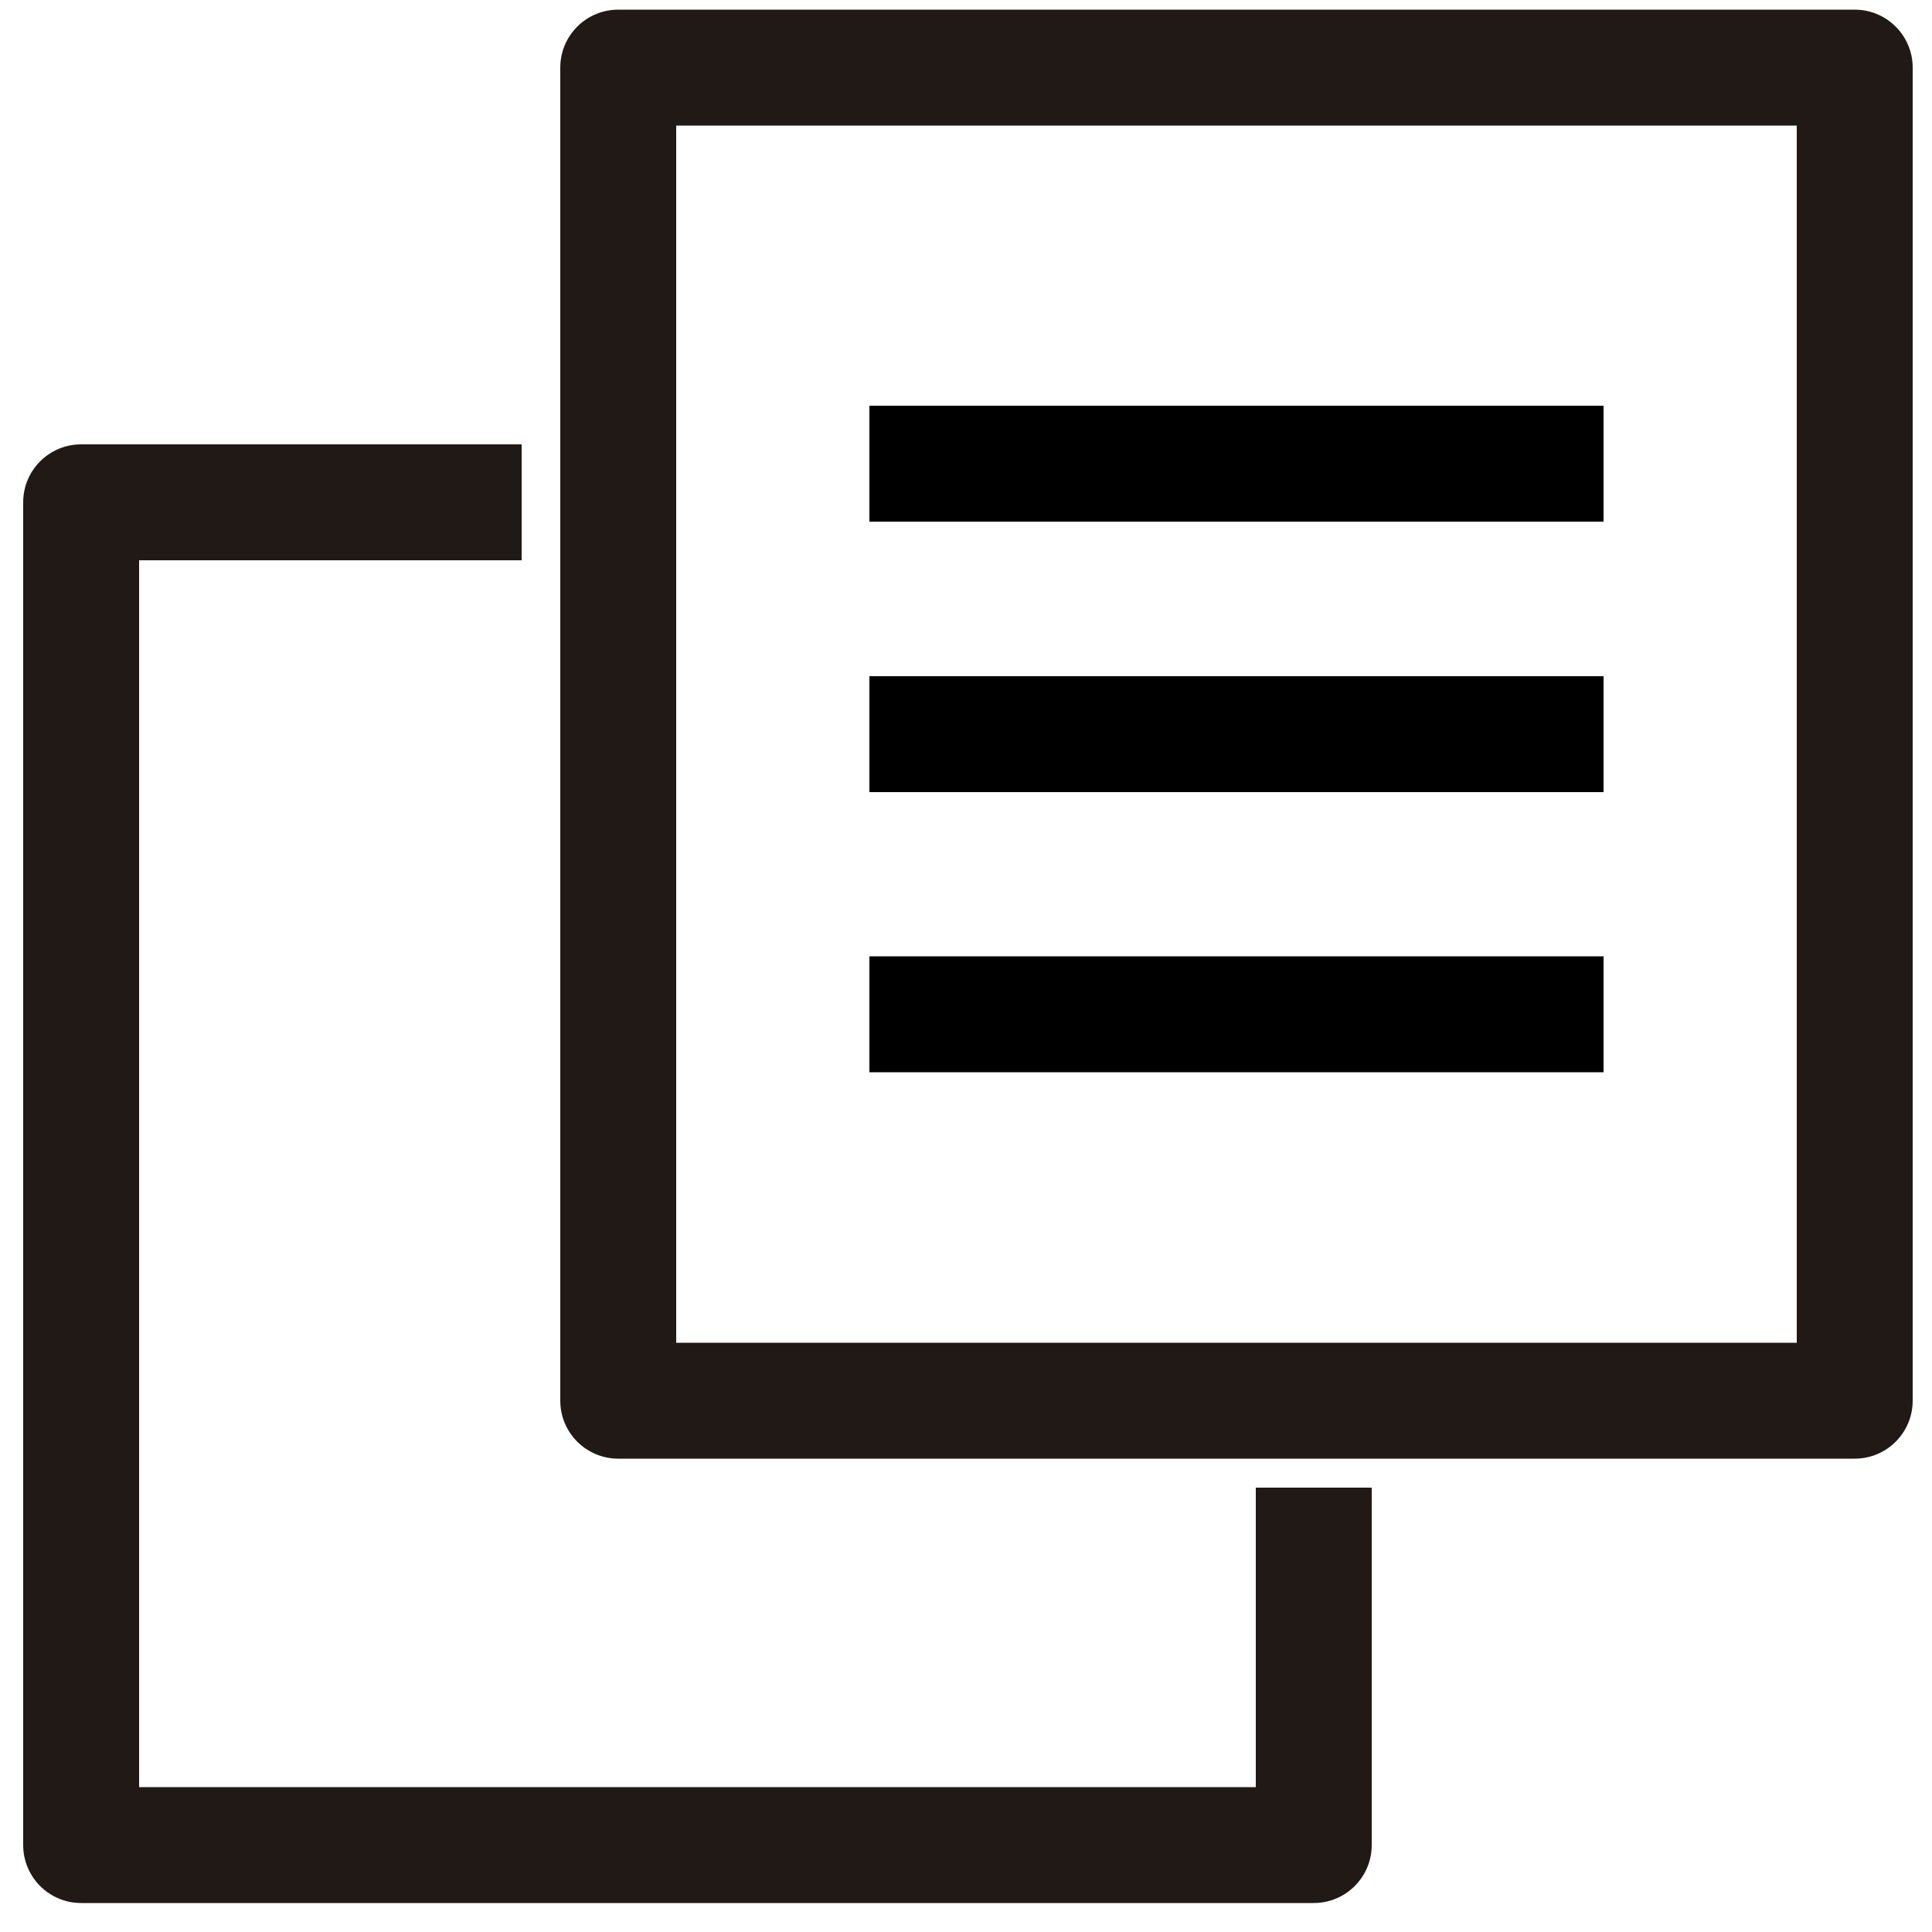
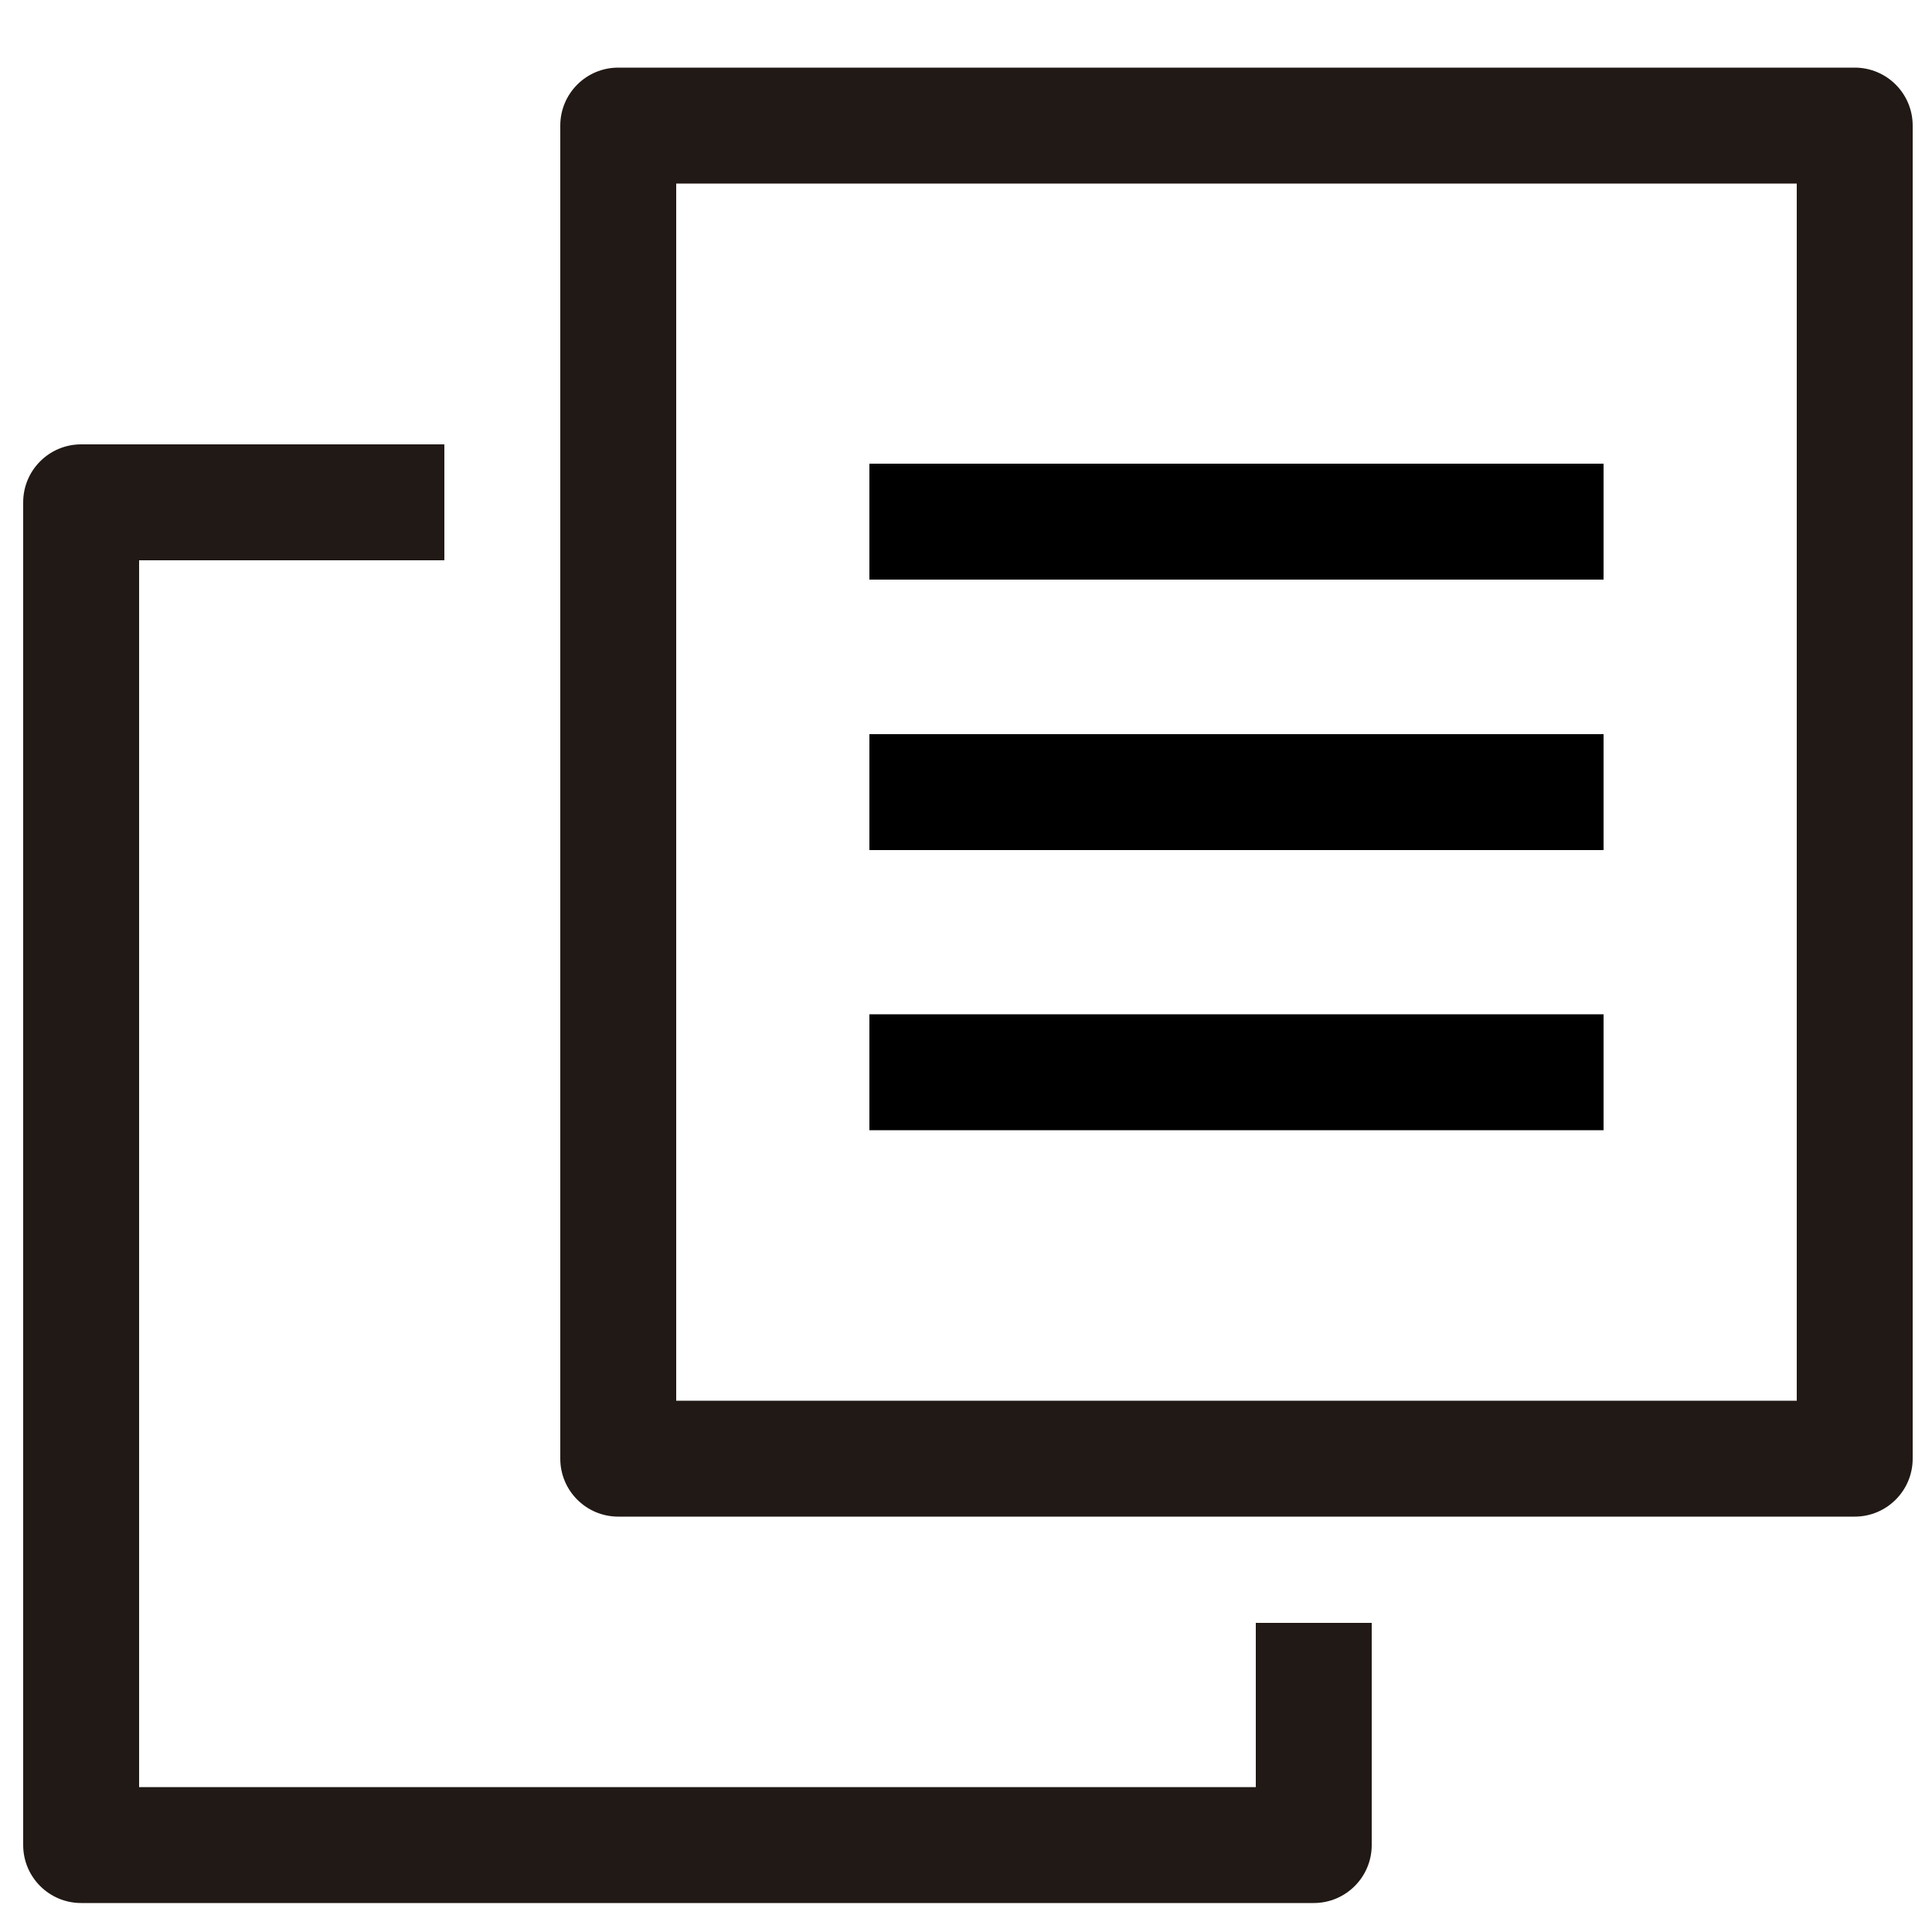
<svg xmlns="http://www.w3.org/2000/svg" version="1.1" x="0px" y="0px" width="100px" height="100px" viewBox="0 0 100 100" enable-background="new 0 0 100 100" xml:space="preserve">
-   <g id="Layer_3" display="none">
+   <g id="Layer_3">
</g>
  <g id="Your_Icon">
</g>
  <g id="Layer_4">
-     <path fill="#211915" d="M96,75.5H32c-1.657,0-3-1.343-3-3v-69c0-1.657,1.343-3,3-3h64c1.657,0,3,1.343,3,3v69   C99,74.157,97.657,75.5,96,75.5z M35,69.5h58v-63H35V69.5z" />
-     <path fill="#211915" d="M68,98.5H4.2c-1.657,0-3-1.343-3-3V26c0-1.657,1.343-3,3-3H27v6H7.2v63.5H65V77h6v18.5   C71,97.157,69.657,98.5,68,98.5z" />
-     <rect x="45" y="21" width="38" height="6" />
-     <rect x="45" y="35" width="38" height="6" />
-     <rect x="45" y="49.5" width="38" height="6" />
+     <path fill="#211915" d="M96,78.5H32c-1.657,0-3-1.343-3-3v-69c0-1.657,1.343-3,3-3h64c1.657,0,3,1.343,3,3v69   C99,77.157,97.657,78.5,96,78.5z M35,72.5h58v-63H35V72.5z" />
+     <path fill="#211915" d="M68,98.5H4.2c-1.657,0-3-1.343-3-3V26c0-1.657,1.343-3,3-3H23v6H7.2v63.5H65V84h6v11.5   C71,97.157,69.657,98.5,68,98.5z" />
+     <rect x="45" y="24" width="38" height="6" />
+     <rect x="45" y="38" width="38" height="6" />
+     <rect x="45" y="52.5" width="38" height="6" />
  </g>
</svg>
